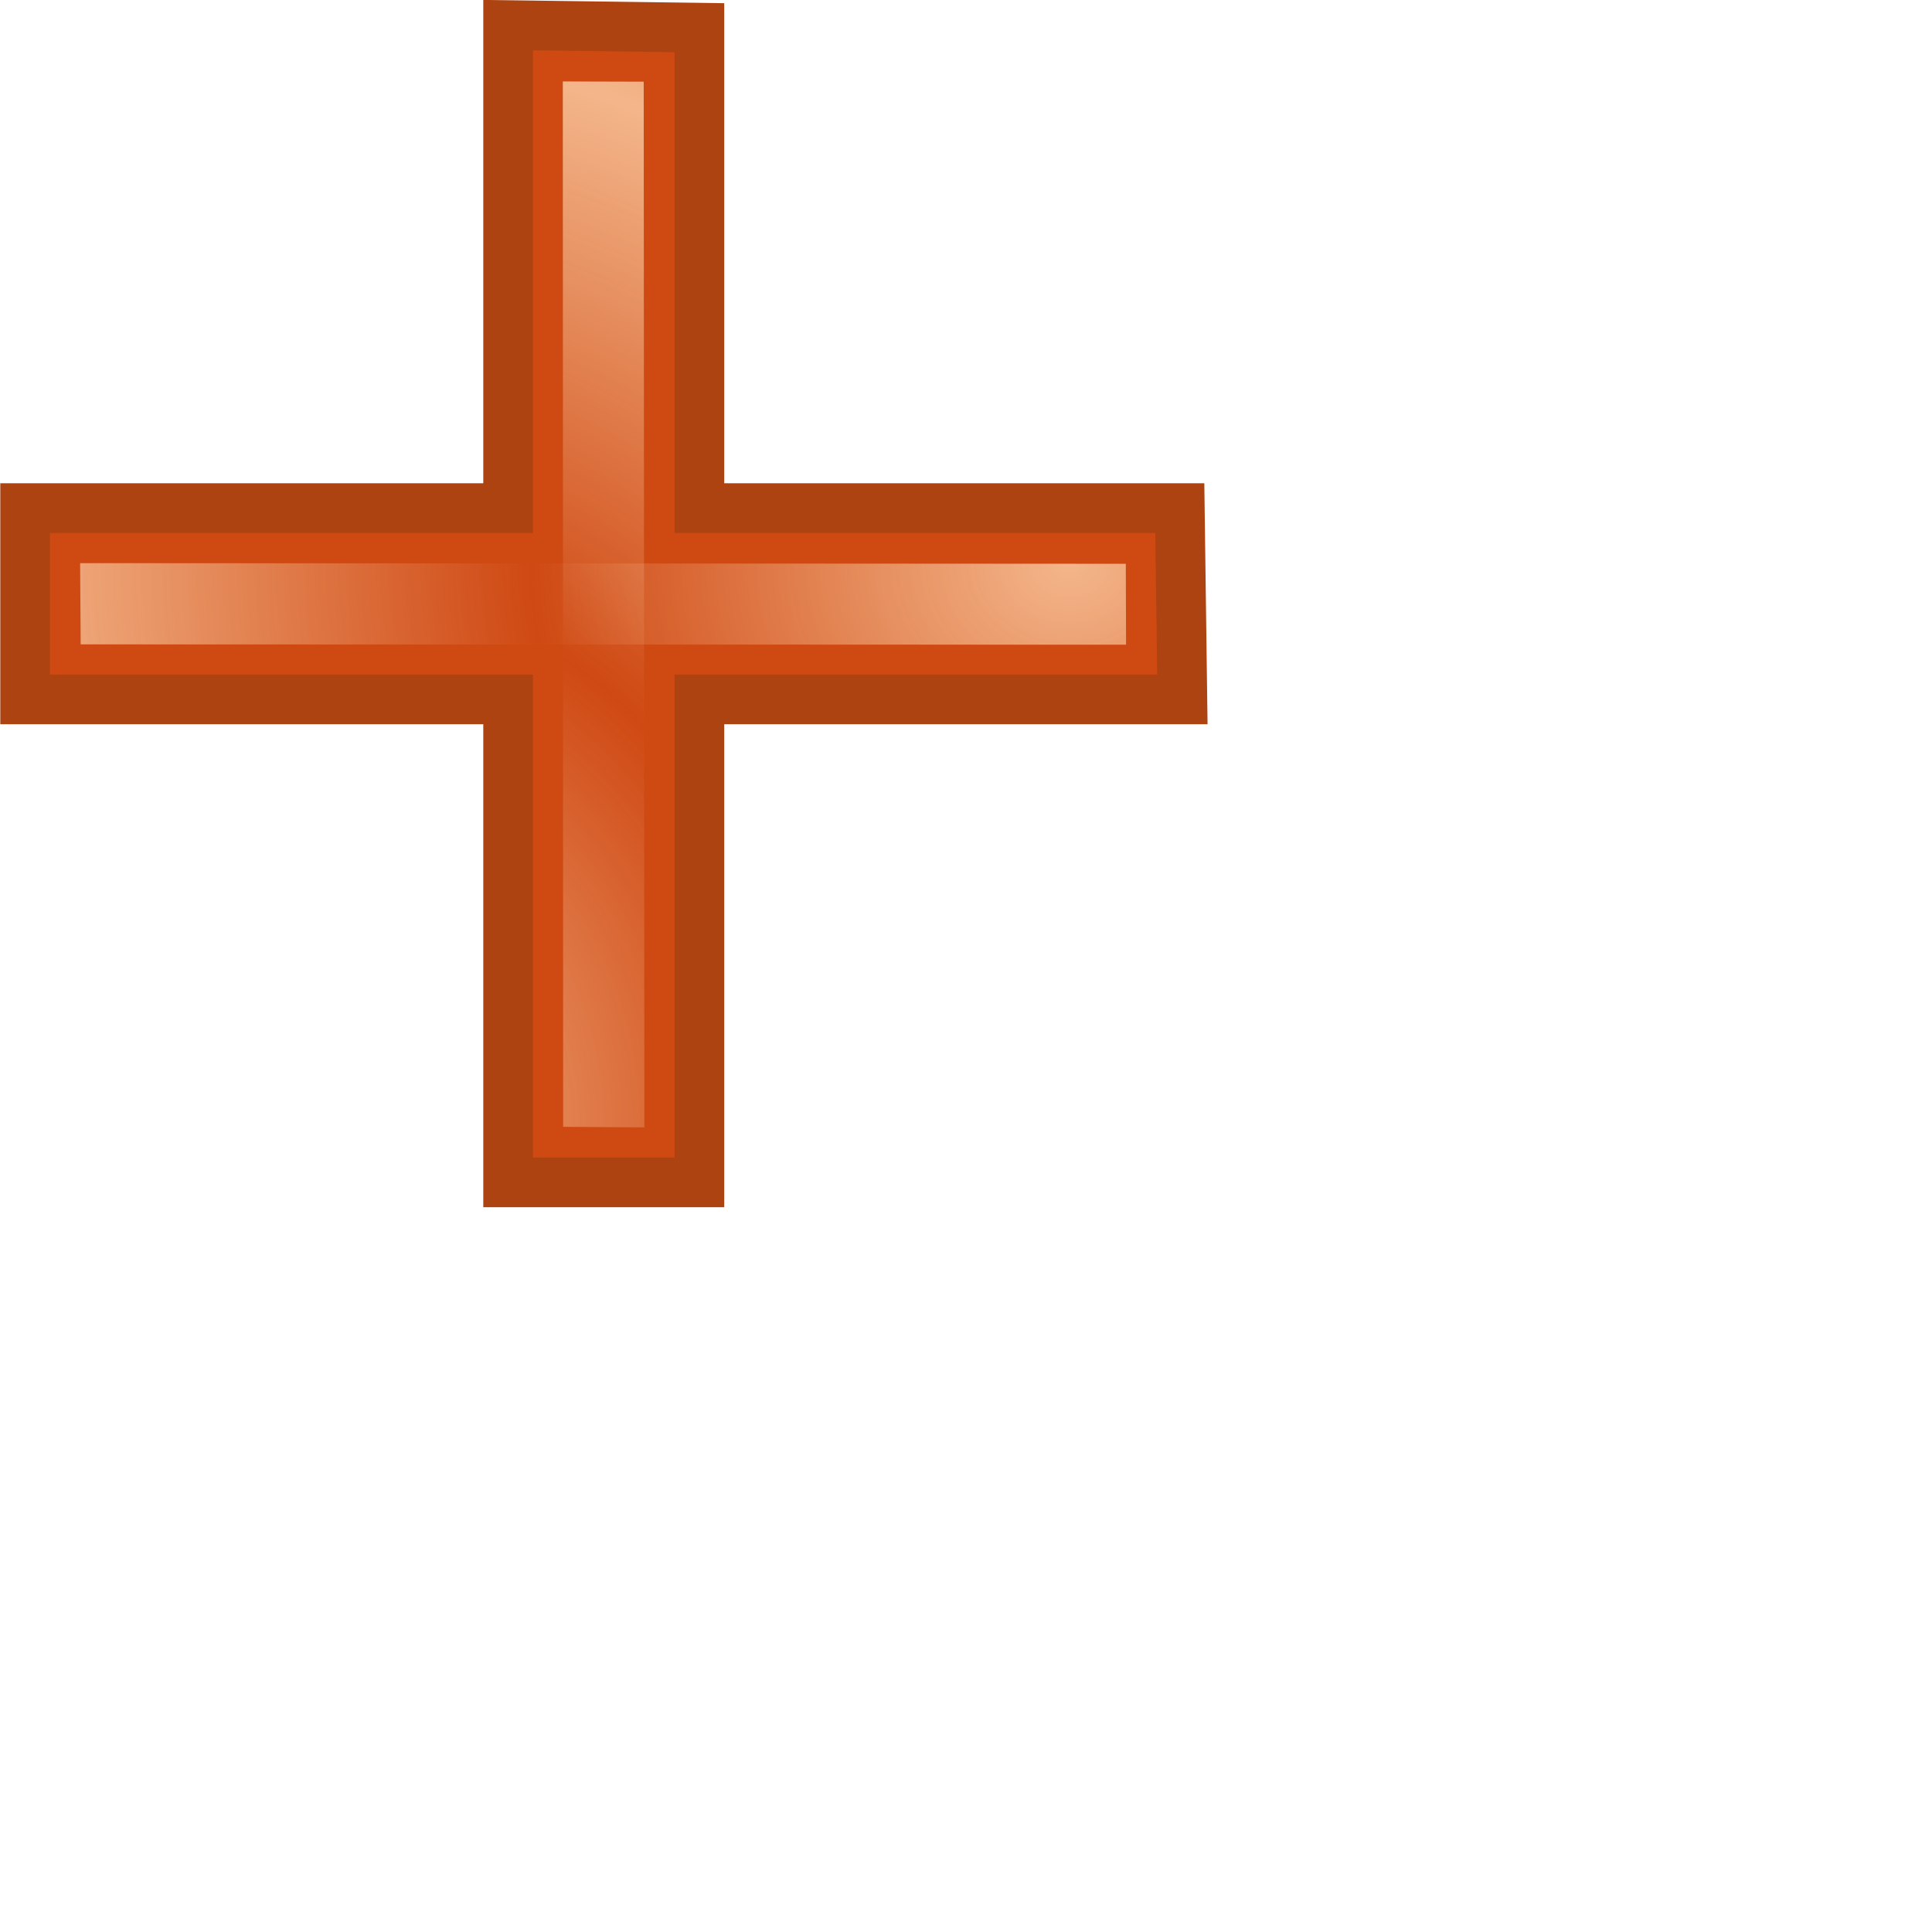
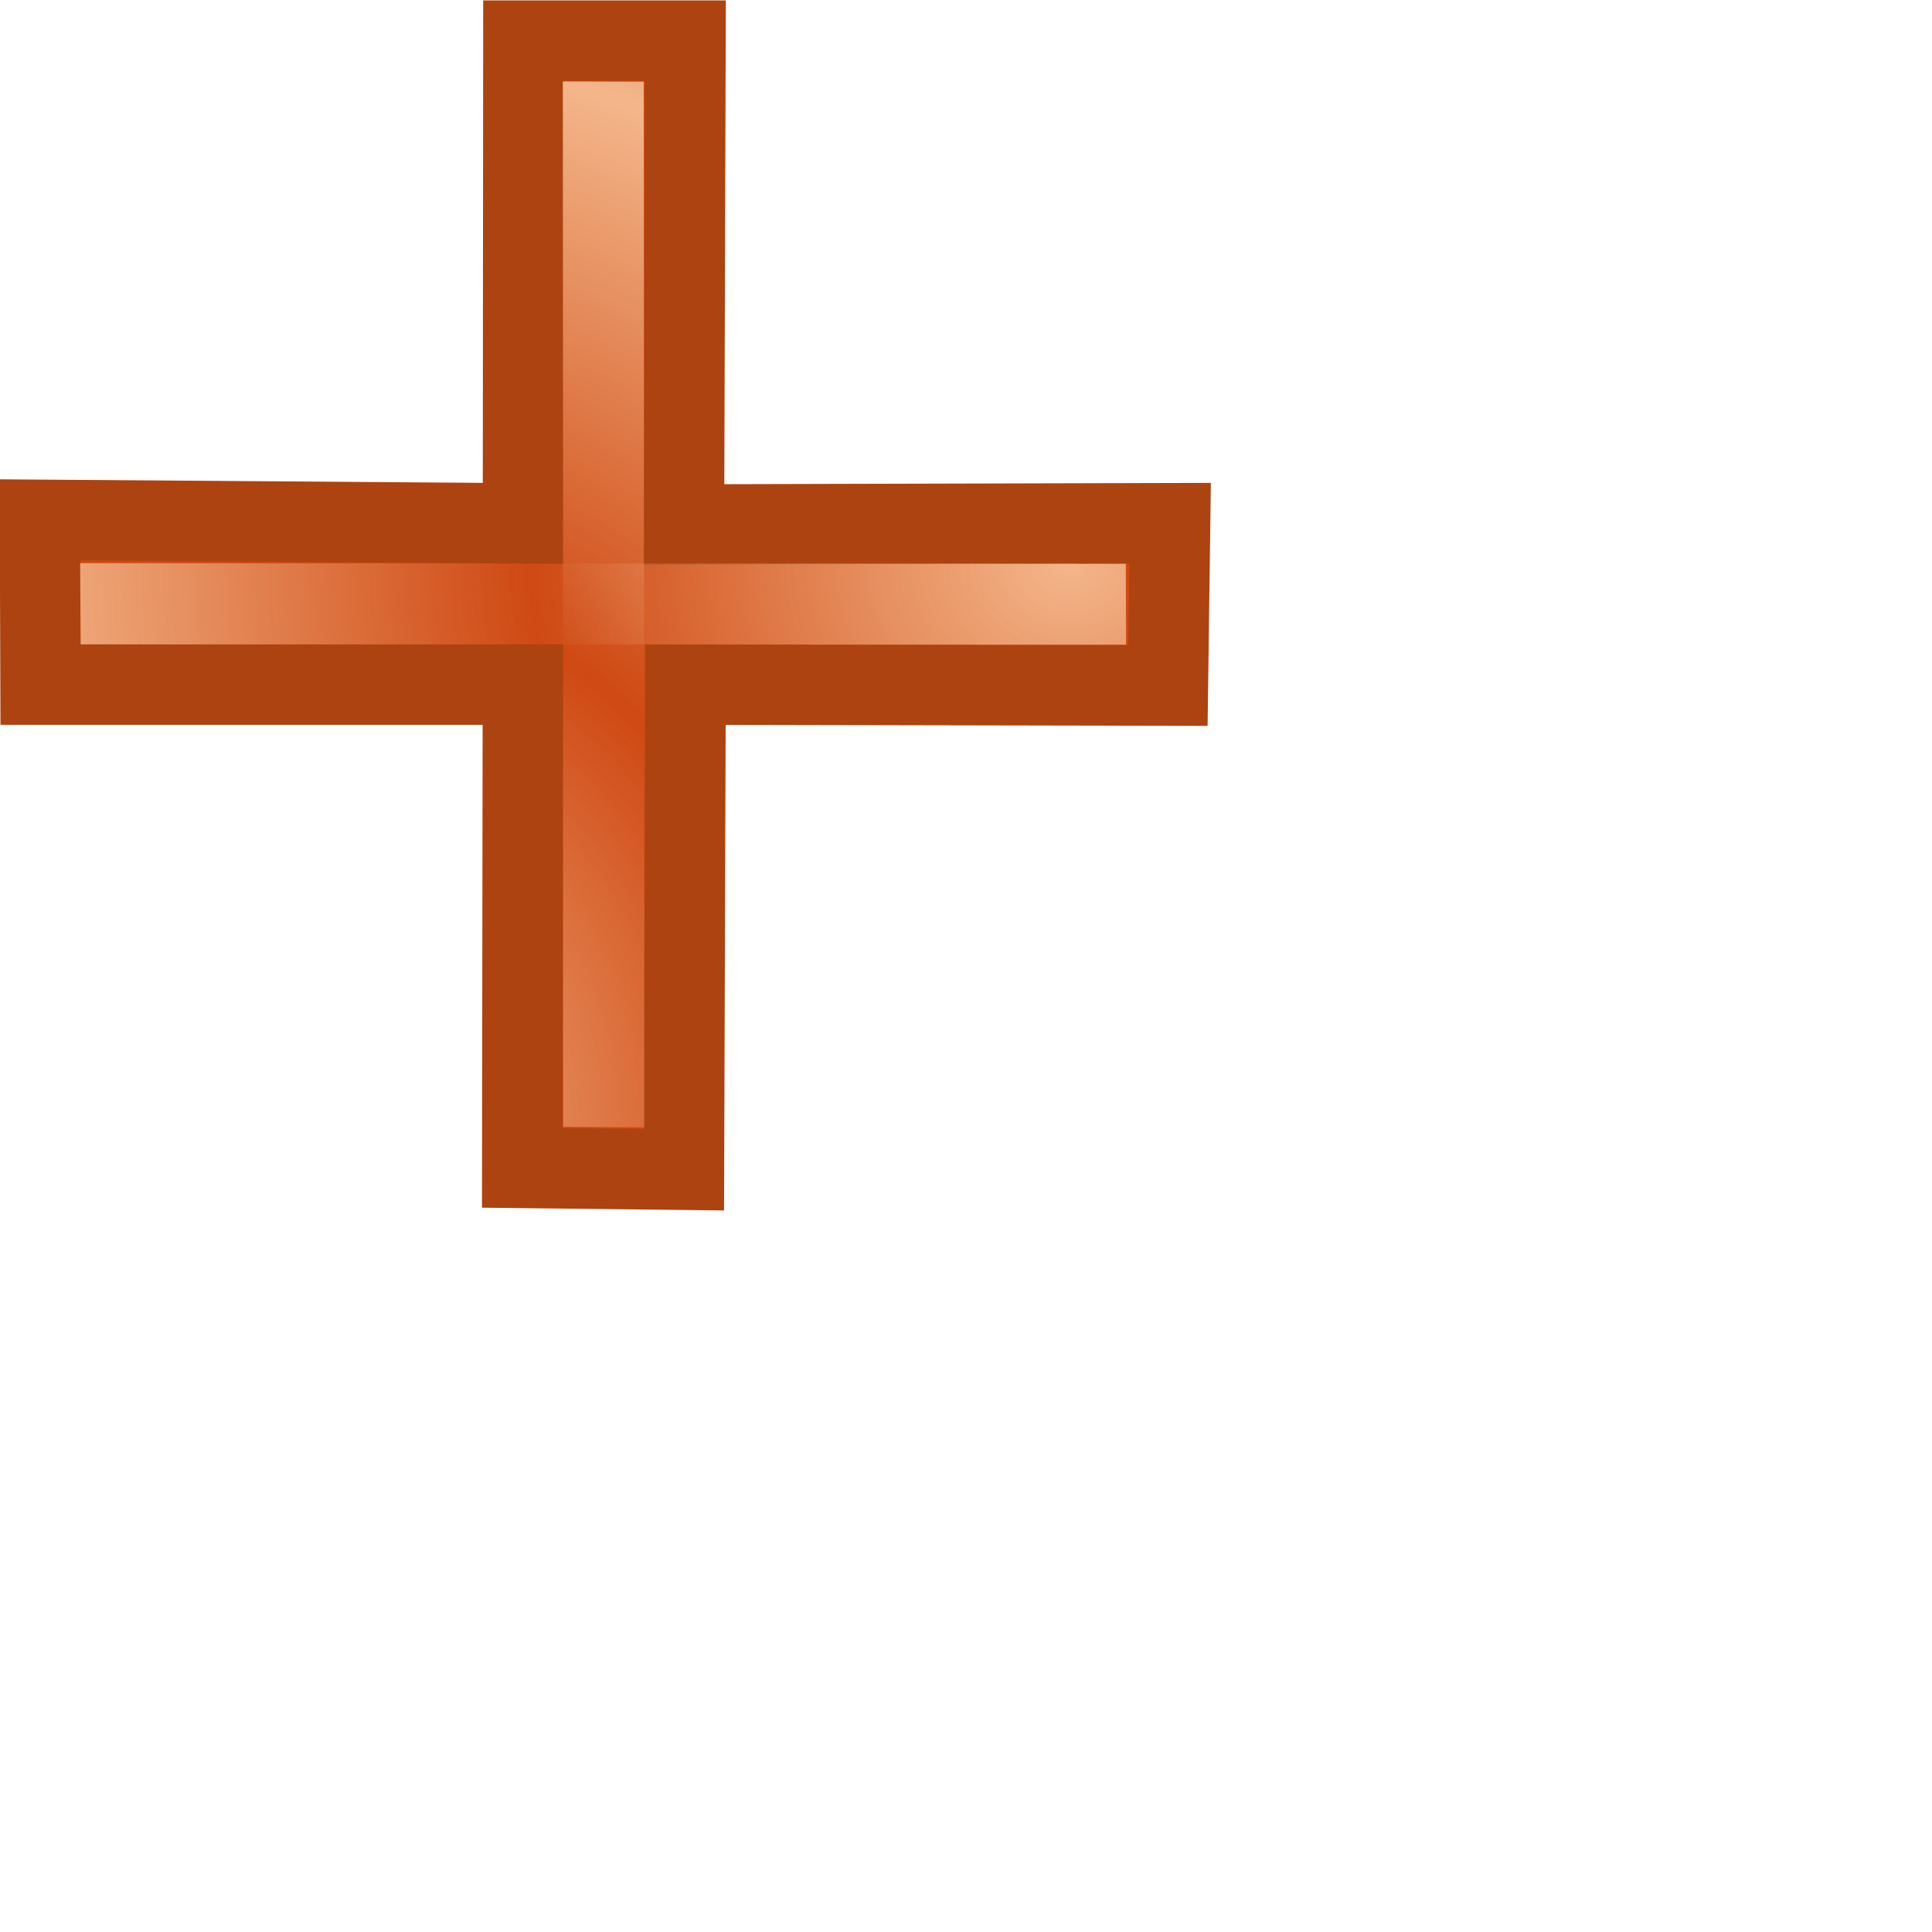
<svg xmlns="http://www.w3.org/2000/svg" xmlns:xlink="http://www.w3.org/1999/xlink" width="24" height="24" id="svg3570" version="1.0">
  <defs id="defs3572">
    <linearGradient id="linearGradient3604">
      <stop style="stop-color:#ffd9b0;stop-opacity:1;" offset="0" id="stop3606" />
      <stop style="stop-color:#ffd9b0;stop-opacity:0;" offset="1" id="stop3608" />
    </linearGradient>
    <linearGradient id="linearGradient3590">
      <stop style="stop-color:#ffd9b0;stop-opacity:1;" offset="0" id="stop3592" />
      <stop style="stop-color:#ffd9b0;stop-opacity:0;" offset="1" id="stop3594" />
    </linearGradient>
    <radialGradient xlink:href="#linearGradient3590" id="radialGradient3598" cx="9.344" cy="14.106" fx="9.344" fy="14.106" r="5.402" gradientTransform="matrix(1,0,0,1.156408,0,-0.3096299)" gradientUnits="userSpaceOnUse" spreadMethod="reflect" />
    <radialGradient xlink:href="#linearGradient3604" id="radialGradient3612" cx="3.759" cy="13.75" fx="3.759" fy="13.75" r="4.374" gradientTransform="matrix(1.309012,-1.9349242e-8,2.7938018e-8,1.531607,2.280599,-5.008775)" gradientUnits="userSpaceOnUse" spreadMethod="reflect" />
    <linearGradient xlink:href="#linearGradient3604" id="linearGradient3624" x1="9.283" y1="-0.099" x2="9.283" y2="1.669" gradientUnits="userSpaceOnUse" spreadMethod="pad" gradientTransform="translate(3.644031,0)" />
    <radialGradient xlink:href="#linearGradient3604" id="radialGradient2189" gradientUnits="userSpaceOnUse" gradientTransform="matrix(-1.9349242e-8,-1.309012,1.531607,-2.7938018e-8,-5.349251,14.41946)" spreadMethod="reflect" cx="3.759" cy="13.75" fx="3.759" fy="13.75" r="4.374" />
    <linearGradient xlink:href="#linearGradient3604" id="linearGradient2206" gradientUnits="userSpaceOnUse" gradientTransform="translate(3.644031,0)" spreadMethod="pad" x1="9.283" y1="-0.099" x2="9.283" y2="1.669" />
    <radialGradient xlink:href="#linearGradient3604" id="radialGradient2208" gradientUnits="userSpaceOnUse" gradientTransform="matrix(1.309012,-1.9349242e-8,2.7938018e-8,1.531607,2.280599,-5.008775)" spreadMethod="reflect" cx="3.759" cy="13.75" fx="3.759" fy="13.75" r="4.374" />
    <linearGradient xlink:href="#linearGradient3604" id="linearGradient2210" gradientUnits="userSpaceOnUse" gradientTransform="translate(3.644031,0)" spreadMethod="pad" x1="9.283" y1="-0.099" x2="9.283" y2="1.669" />
    <radialGradient xlink:href="#linearGradient3604" id="radialGradient2212" gradientUnits="userSpaceOnUse" gradientTransform="matrix(1.309012,-1.9349242e-8,2.7938018e-8,1.531607,2.280599,-5.008775)" spreadMethod="reflect" cx="1.453" cy="13.061" fx="1.453" fy="13.061" r="4.374" />
    <linearGradient xlink:href="#linearGradient3604" id="linearGradient2222" gradientUnits="userSpaceOnUse" gradientTransform="translate(3.644031,0)" spreadMethod="pad" x1="9.283" y1="-0.099" x2="9.283" y2="1.669" />
    <radialGradient xlink:href="#linearGradient3604" id="radialGradient2224" gradientUnits="userSpaceOnUse" gradientTransform="matrix(1.309012,-1.9349242e-8,2.7938018e-8,1.531607,2.280599,-5.008775)" spreadMethod="reflect" cx="4.376" cy="5.033" fx="4.376" fy="5.033" r="4.374" />
  </defs>
  <g id="layer1">
    <g id="g2193" transform="translate(-4.5791853e-3,-0.9912511)">
-       <path style="fill:#cf4913;fill-rule:evenodd;stroke:#ac4311;stroke-width:0.617;stroke-linecap:butt;stroke-linejoin:miter;stroke-miterlimit:4;stroke-dasharray:none;stroke-opacity:1" d="M 6.312 0.312 L 6.312 6.312 L 0.312 6.312 L 0.312 8.688 L 6.312 8.688 L 6.312 14.688 L 8.688 14.688 L 8.688 8.688 L 14.688 8.688 L 14.656 6.312 L 8.688 6.312 L 8.688 0.344 L 6.312 0.312 z " transform="translate(4.5791853e-3,0.9912511)" id="path3600" />
+       <path style="fill:#cf4913;fill-rule:evenodd;stroke:#ac4311;stroke-width:1;stroke-linecap:butt;stroke-linejoin:miter;stroke-miterlimit:4;stroke-dasharray:none;stroke-opacity:1" d="M 6.502,0.505 L 6.497,6.502 L 0.497,6.458 L 0.504,8.504 L 6.496,8.504 L 6.488,14.508 L 8.496,14.531 L 8.516,8.504 L 14.508,8.516 L 14.535,6.5 L 8.496,6.516 L 8.515,0.505 L 6.502,0.505 z " transform="translate(4.5791853e-3,0.9912511)" id="path3600" />
      <path id="path3622" d="M 6.999,2 L 6.996,14.989 L 8.008,14.992 L 8,2.006 L 6.999,2 z " style="fill:url(#linearGradient2210);fill-opacity:1;fill-rule:evenodd;stroke:none;stroke-width:0.617;stroke-linecap:butt;stroke-linejoin:miter;stroke-miterlimit:4;stroke-dasharray:none;stroke-opacity:1" />
      <path style="opacity:0.756;fill:url(#radialGradient2212);fill-opacity:1;fill-rule:evenodd;stroke:none;stroke-width:0.617;stroke-linecap:butt;stroke-linejoin:miter;stroke-miterlimit:4;stroke-dasharray:none;stroke-opacity:1" d="M 6.996,2.003 L 7,14.989 L 8.009,14.996 L 8.001,2.006 L 6.996,2.003 z " id="path3602" />
    </g>
    <g transform="matrix(0,-1,-1,0,15.99125,15.00458)" id="g2214">
      <path style="fill:url(#linearGradient2222);fill-opacity:1;fill-rule:evenodd;stroke:none;stroke-width:0.617;stroke-linecap:butt;stroke-linejoin:miter;stroke-miterlimit:4;stroke-dasharray:none;stroke-opacity:1" d="M 6.999,2 L 6.996,14.989 L 8.008,14.992 L 8,2.006 L 6.999,2 z " id="path2218" />
      <path id="path2220" d="M 6.996,2.003 L 7,14.989 L 8.009,14.996 L 8.001,2.006 L 6.996,2.003 z " style="opacity:0.756;fill:url(#radialGradient2224);fill-opacity:1;fill-rule:evenodd;stroke:none;stroke-width:0.617;stroke-linecap:butt;stroke-linejoin:miter;stroke-miterlimit:4;stroke-dasharray:none;stroke-opacity:1" />
    </g>
  </g>
</svg>
